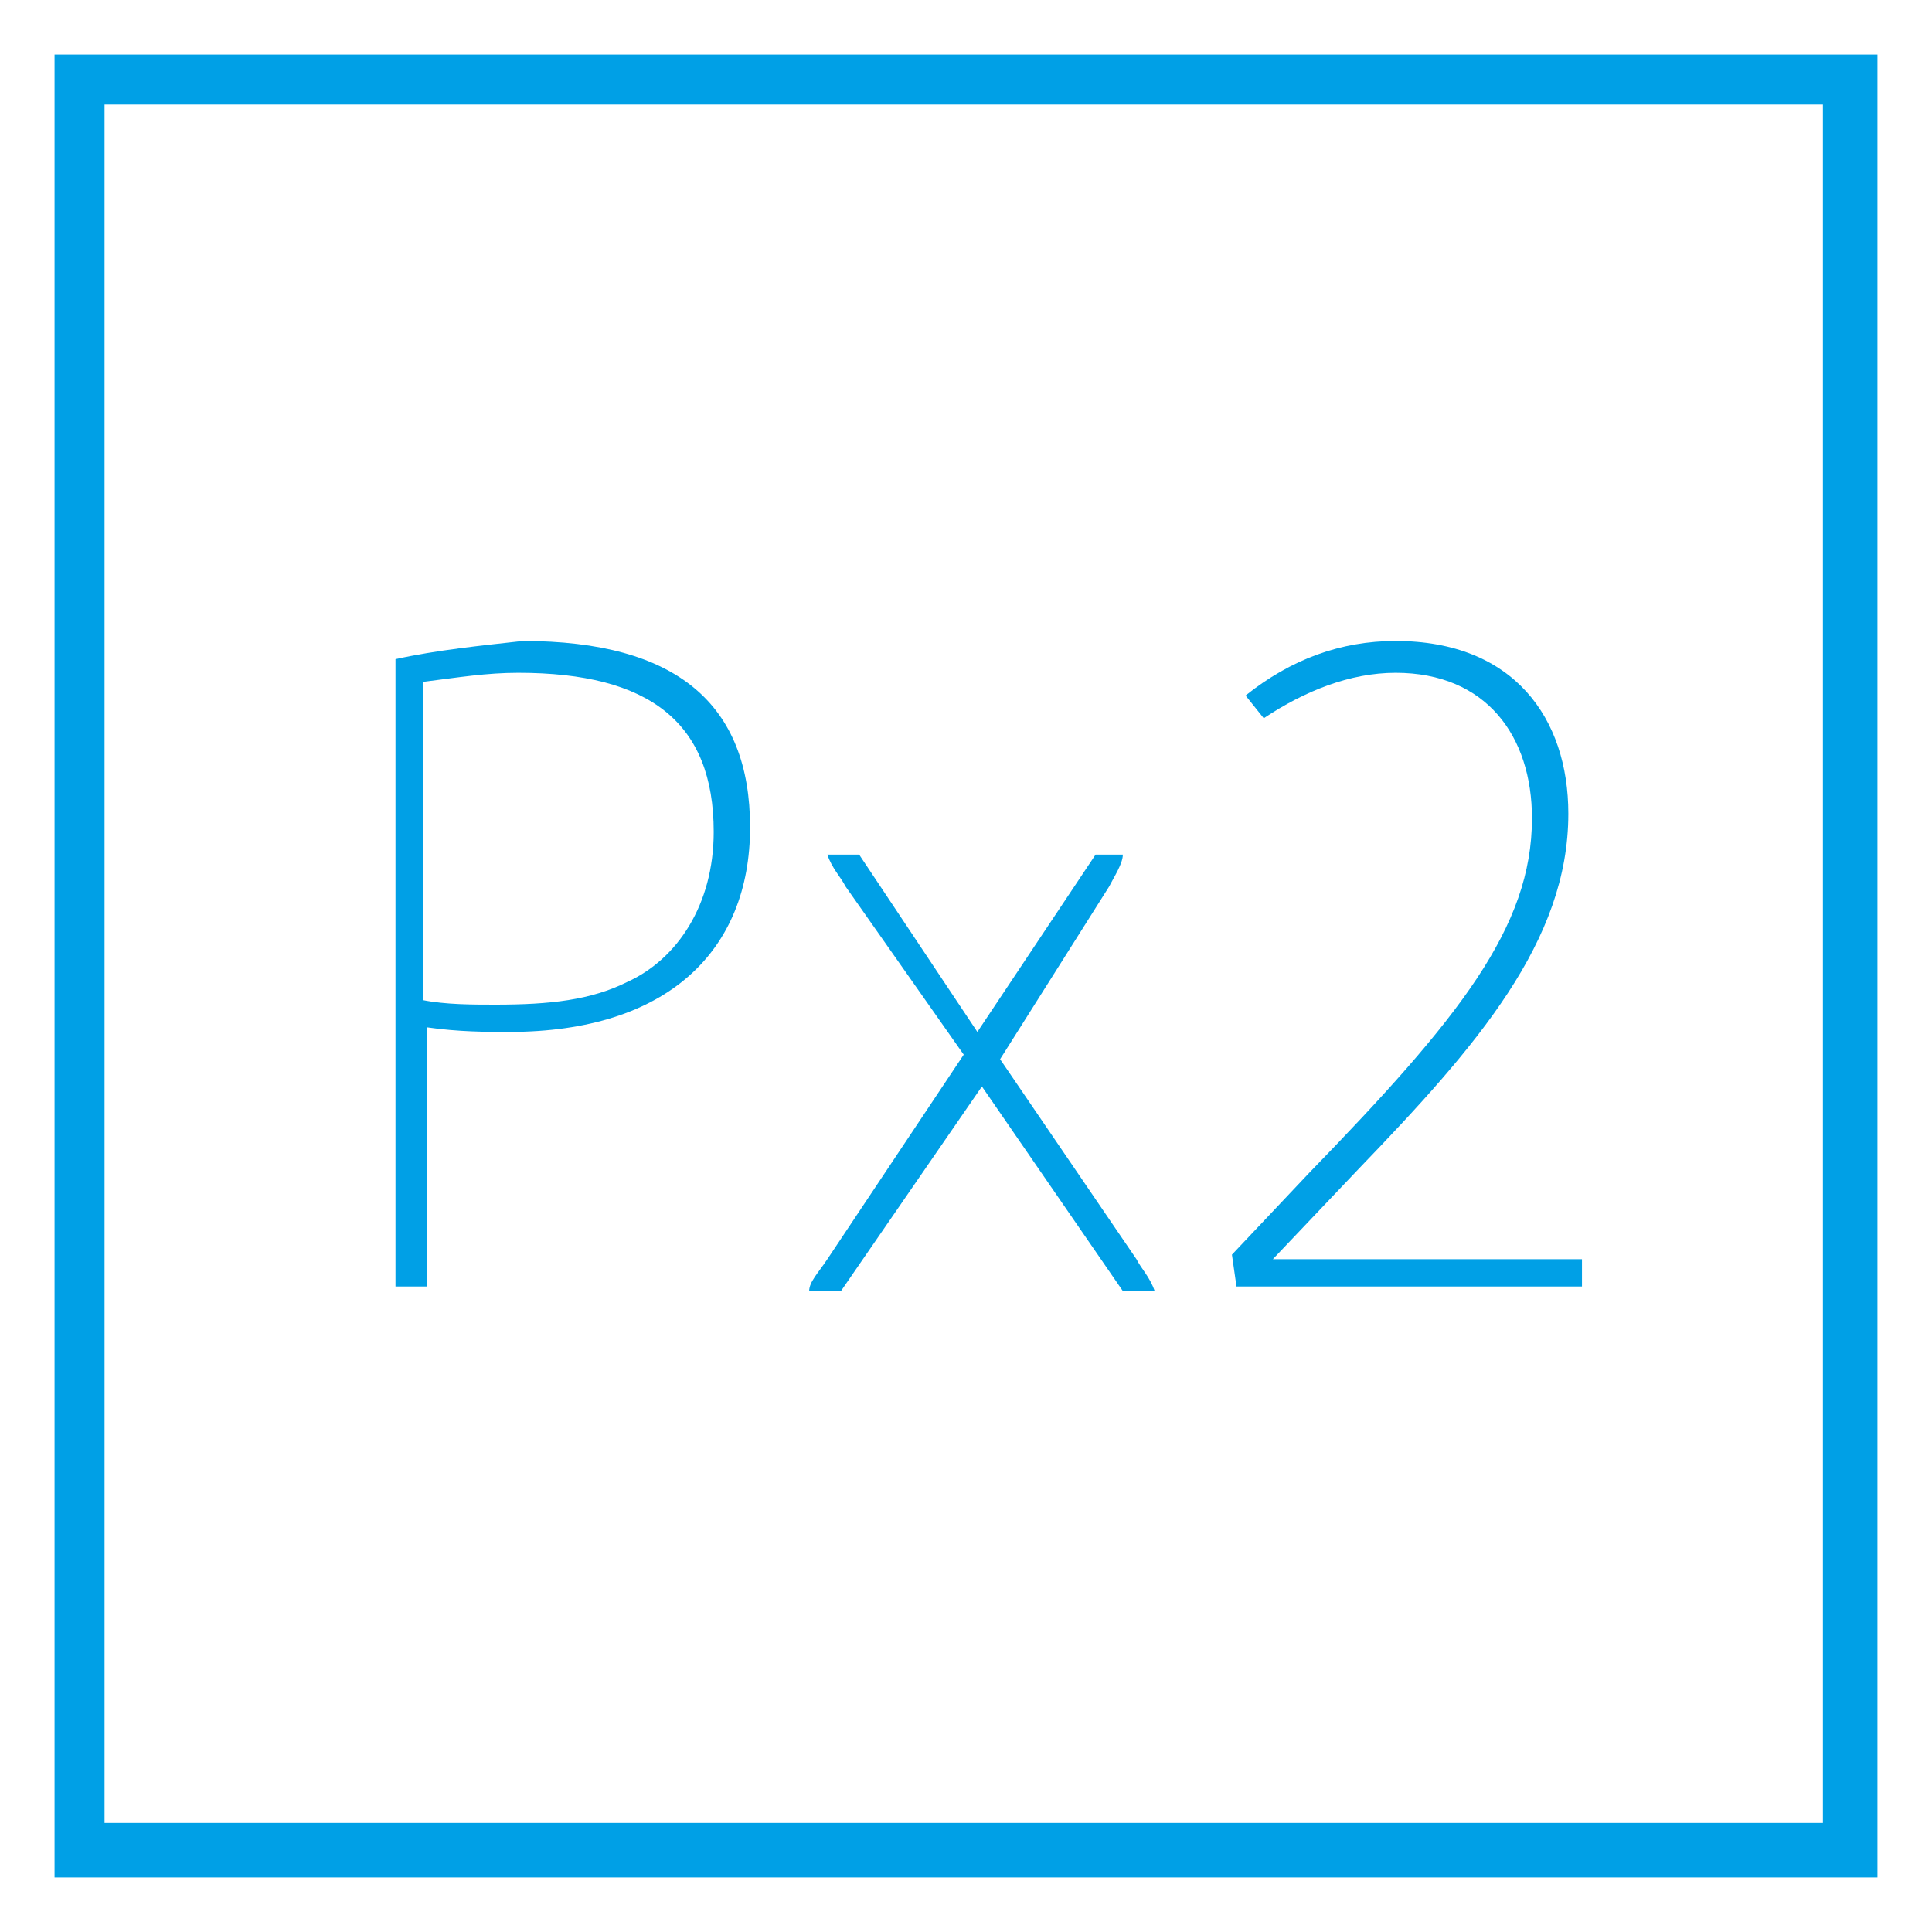
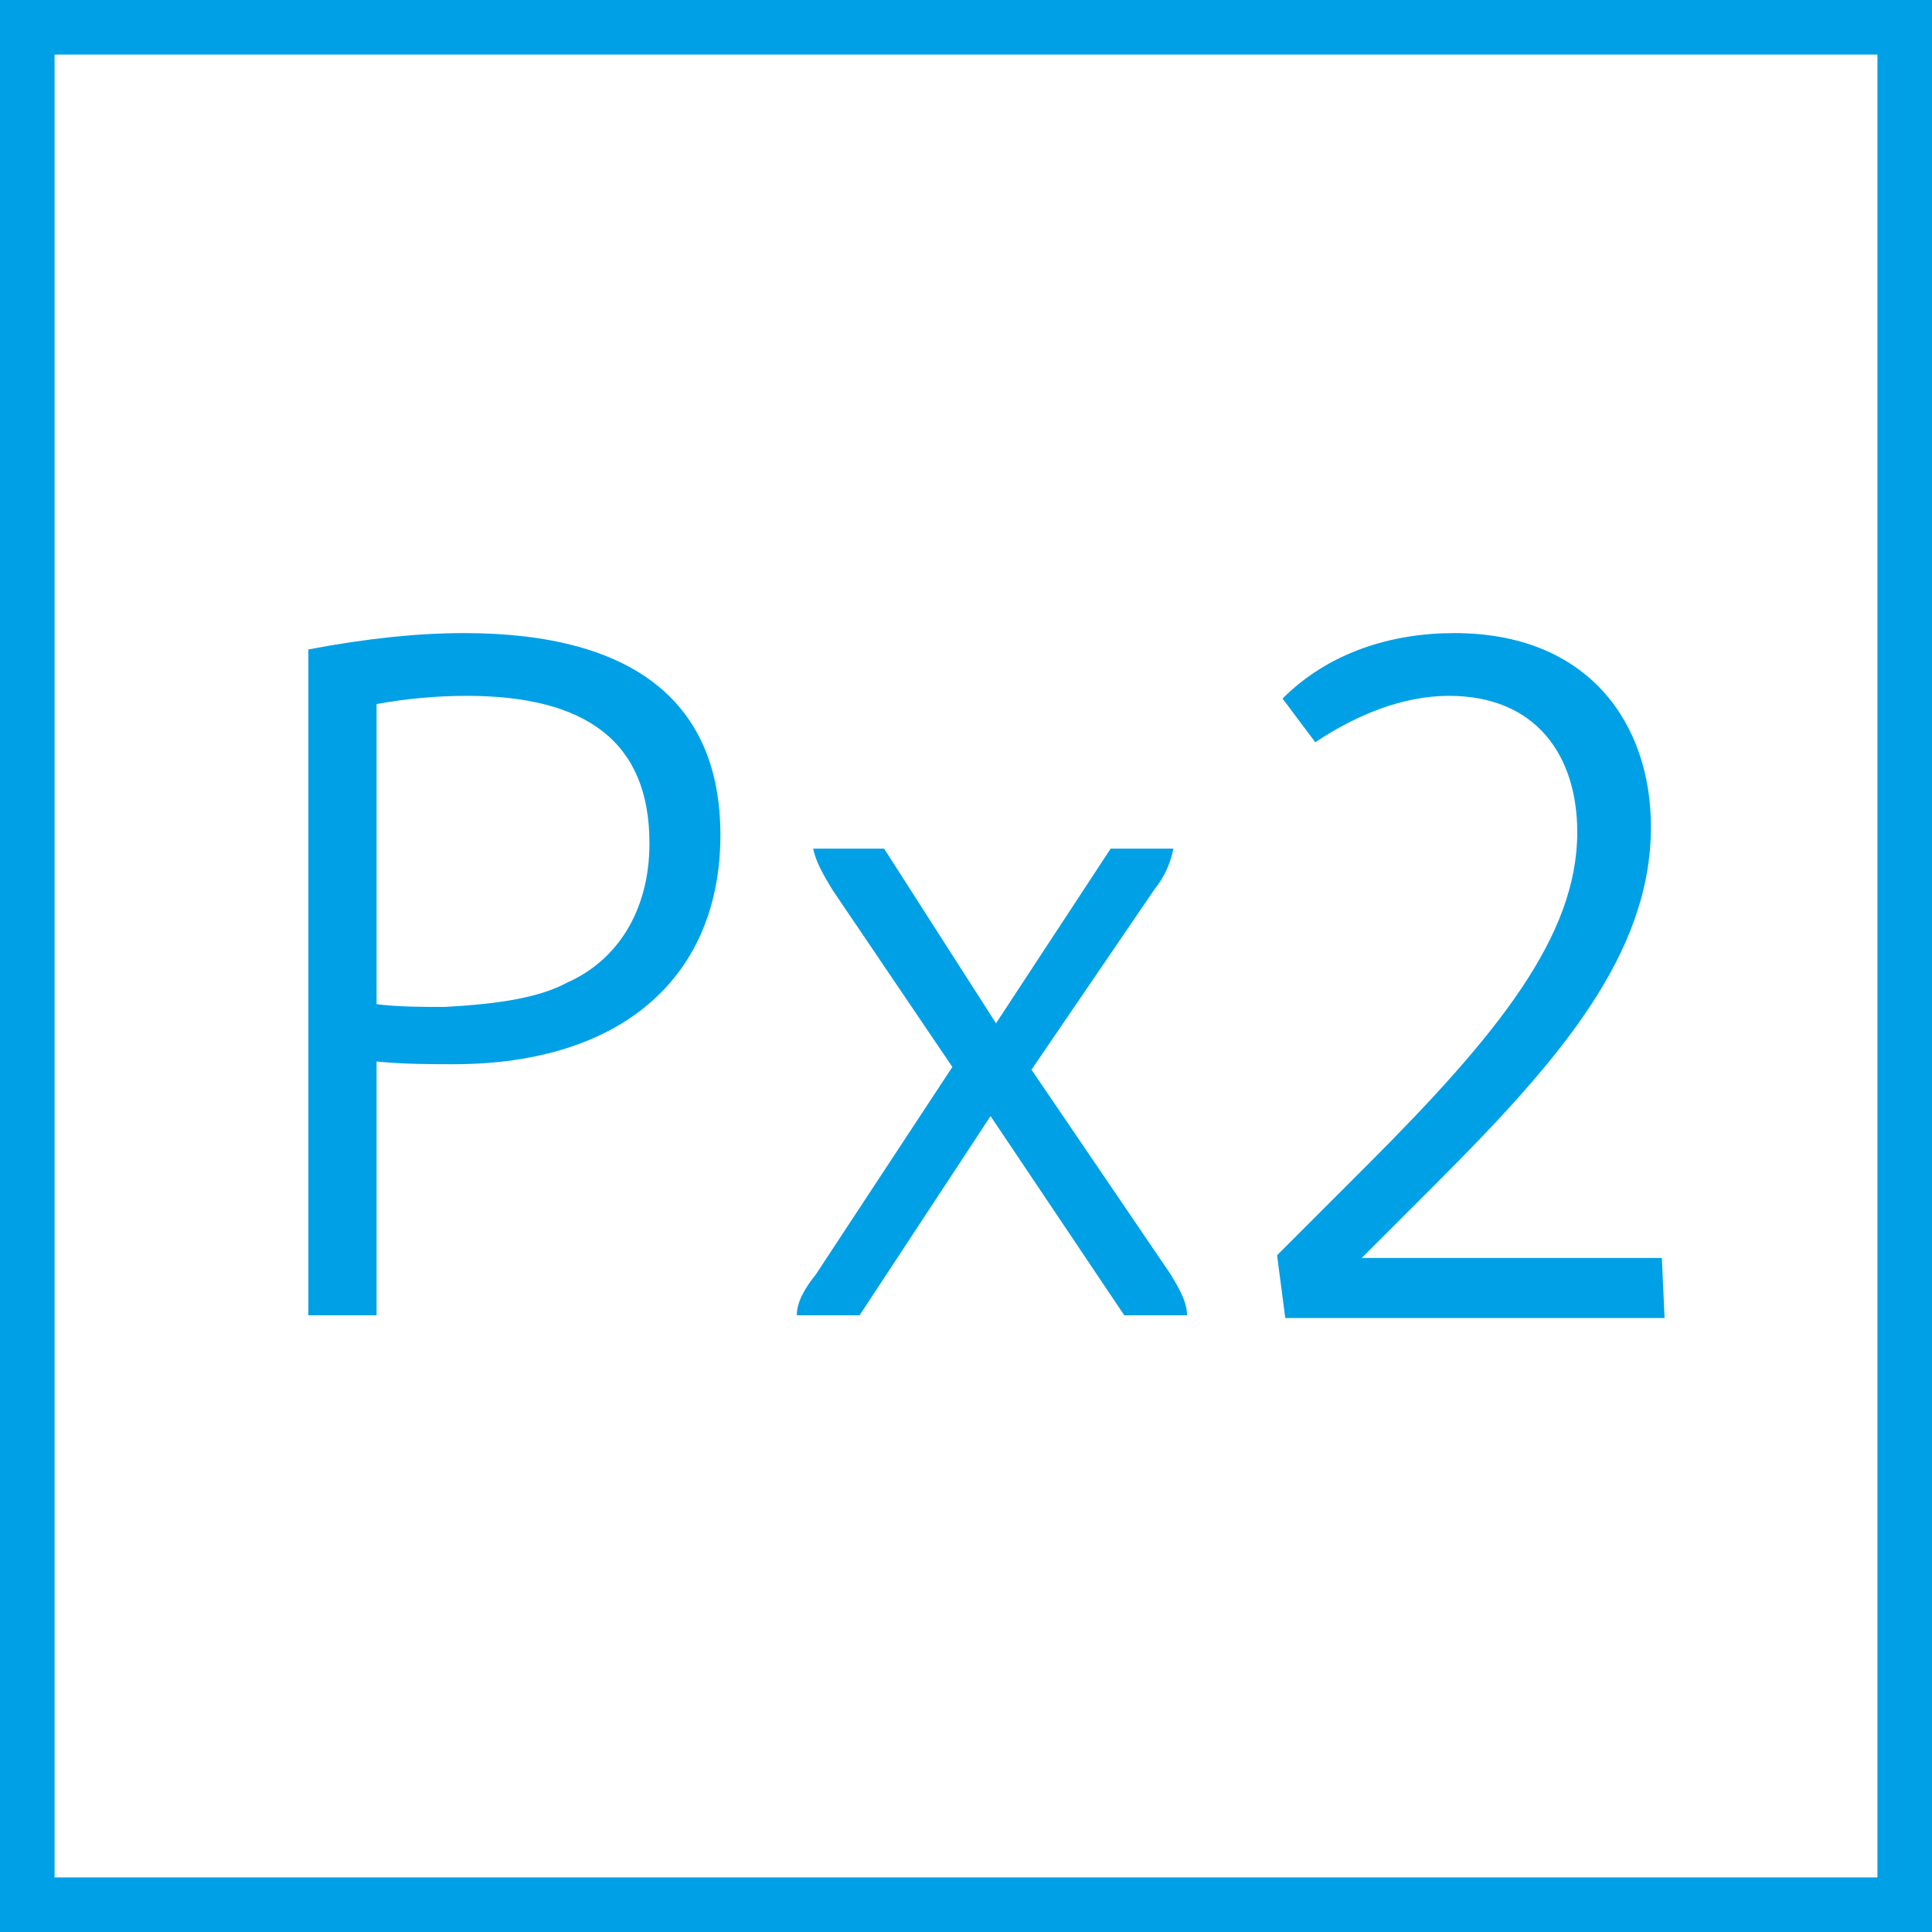
- <svg xmlns="http://www.w3.org/2000/svg" version="1.1" id="pickles2-logo" x="0px" y="0px" width="40px" height="40px" viewBox="0 0 42.5 42.5" style="enable-background:new 0 0 42.5 42.5;" xml:space="preserve">
+ <svg xmlns="http://www.w3.org/2000/svg" version="1.1" id="pickles2-logo" x="0px" y="0px" width="40px" height="40px" viewBox="0 0 70.8 70.8" enable-background="new 0 0 70.8 70.8" xml:space="preserve">
  <g>
-     <path fill="#00a0e6" d="M1.2,1.2v40.1h40.1V1.2H1.2z M2.3,40.2V2.3h37.8v37.8H2.3z" />
-     <g>
-       <path fill="#00a0e6" d="M11.5,14.1c3.4,0,5,1.4,5,4.1c0,2.7-1.8,4.5-5.3,4.5c-0.5,0-1.1,0-1.8-0.1v5.7H8.7V14.5    C9.6,14.3,10.6,14.2,11.5,14.1z M13.8,21.6c1.1-0.5,1.9-1.7,1.9-3.3c0-2.4-1.4-3.5-4.3-3.5c-0.7,0-1.3,0.1-2.1,0.2v7    c0.5,0.1,1.1,0.1,1.6,0.1C12.1,22.1,13,22,13.8,21.6z" />
-       <path fill="#00a0e6" d="M18.9,18.8l2.6,3.9l2.6-3.9h0.6c0,0.2-0.2,0.5-0.3,0.7L22,23.3l3,4.4c0.1,0.2,0.3,0.4,0.4,0.7h-0.7l-3.1-4.5    l-3.1,4.5h-0.7c0-0.2,0.2-0.4,0.4-0.7l3-4.5l-2.6-3.7c-0.1-0.2-0.3-0.4-0.4-0.7H18.9z" />
-       <path fill="#00a0e6" d="M30.7,14.1c2.6,0,3.8,1.7,3.8,3.8c0,2.8-2,5.1-4.6,7.8l-1.9,2h6.8l0,0.6h-7.6l-0.1-0.7l1.7-1.8    c3.3-3.4,4.9-5.4,4.9-7.8c0-1.8-1-3.2-3-3.2c-1,0-2,0.4-2.9,1l-0.4-0.5C28.4,14.5,29.5,14.1,30.7,14.1z" />
-     </g>
+     <path fill="#00a0e6" d="M17,23.2c6.3,0,9.4,2.6,9.4,7.4c0,5.1-3.5,8.4-9.8,8.4c-0.8,0-1.8,0-2.8-0.1v9.3h-2.5V23.8   C13.4,23.4,15.3,23.2,17,23.2z M20.8,36c1.8-0.8,3-2.6,3-5.1c0-3.7-2.3-5.4-6.7-5.4c-1.1,0-2.2,0.1-3.3,0.3v11   c0.8,0.1,1.7,0.1,2.5,0.1C18.1,36.8,19.7,36.6,20.8,36z" />
+     <path fill="#00a0e6" d="M32.4,31.1l4.1,6.4l0,0l4.2-6.4H43c-0.1,0.5-0.3,1-0.7,1.5l-4.5,6.6l5.1,7.5c0.3,0.5,0.6,1,0.6,1.5h-2.3   l-4.9-7.3l0,0l-4.8,7.3h-2.3c0-0.5,0.3-1,0.7-1.5l5-7.6l-4.4-6.5c-0.3-0.5-0.6-1-0.7-1.5H32.4z" />
+     <path fill="#00a0e6" d="M53.3,23.2c4.9,0,7.2,3.3,7.2,7.1c0,4.7-3.4,8.6-7.9,13.1l-2.7,2.7h11l0.1,2.2H47.1L46.8,46l3.3-3.3   c4.8-4.8,7.7-8.4,7.7-12.2c0-2.8-1.5-5-4.7-5c-1.7,0-3.4,0.7-4.9,1.7L47,25.6C48.7,23.9,51,23.2,53.3,23.2z" />
  </g>
+   <path fill="#00a0e6" d="M0,0v70.8h70.8V0H0z M2,68.8V2h66.8v66.8H2z" />
</svg>
